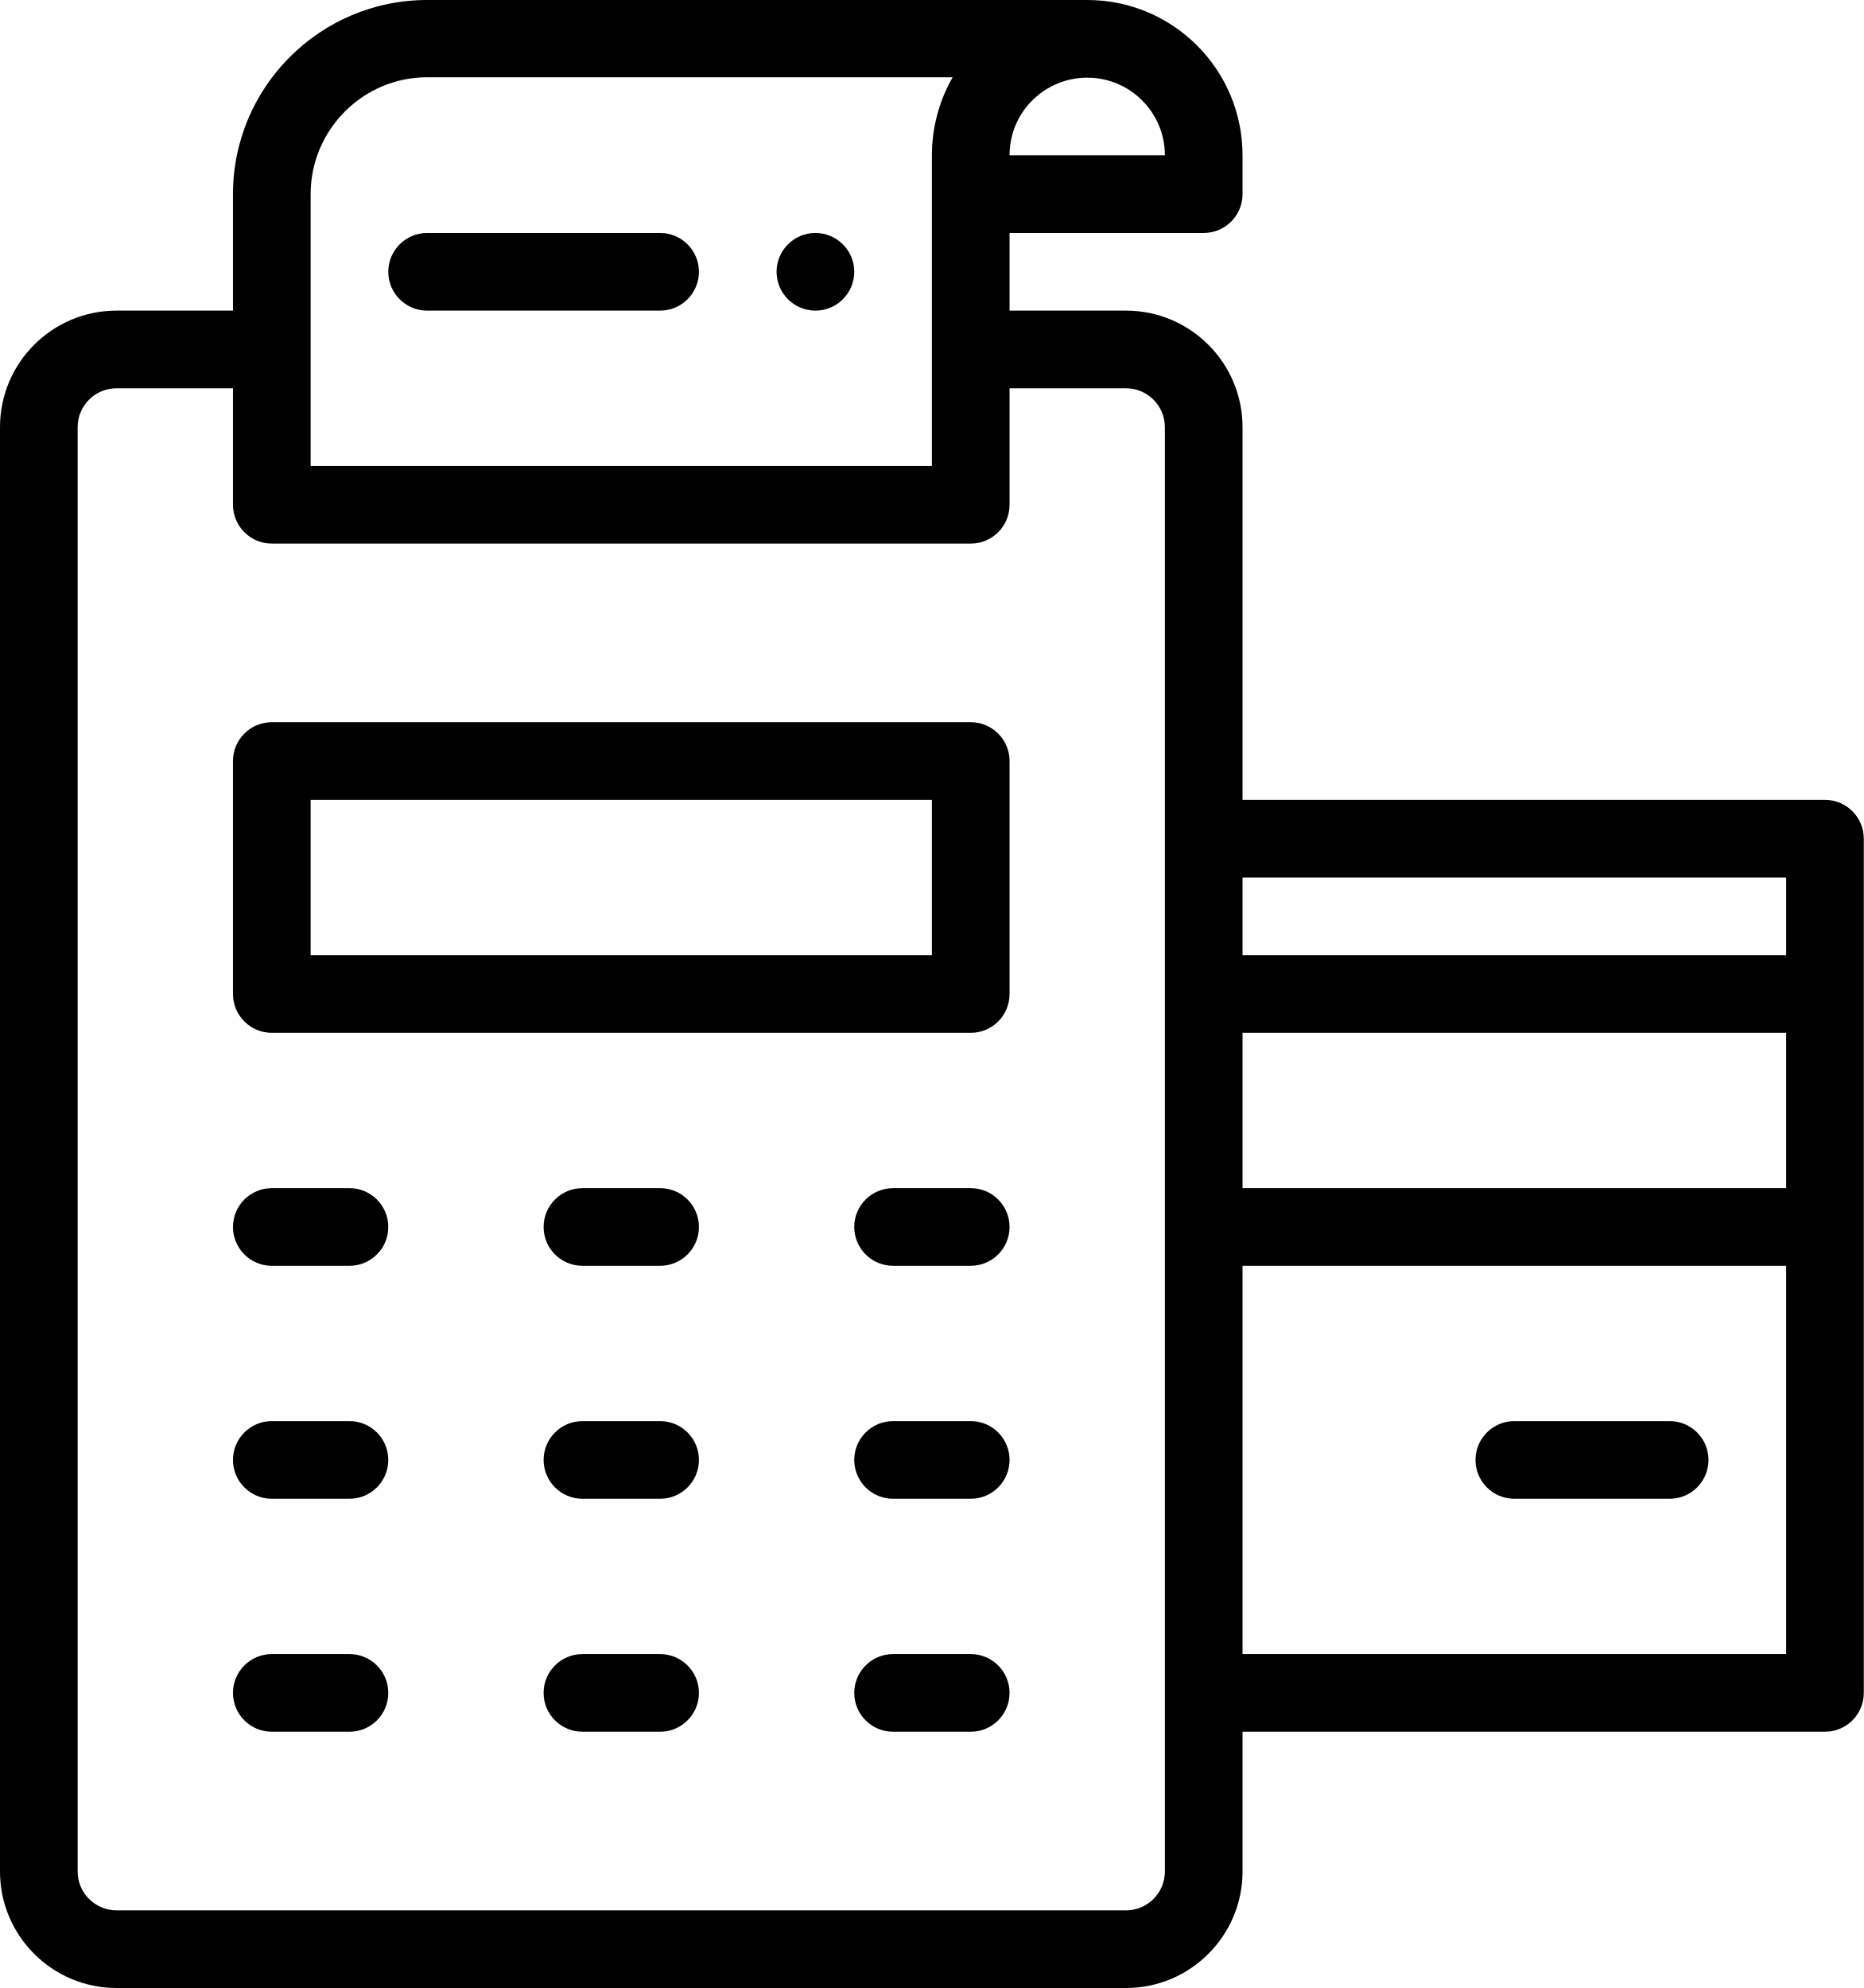
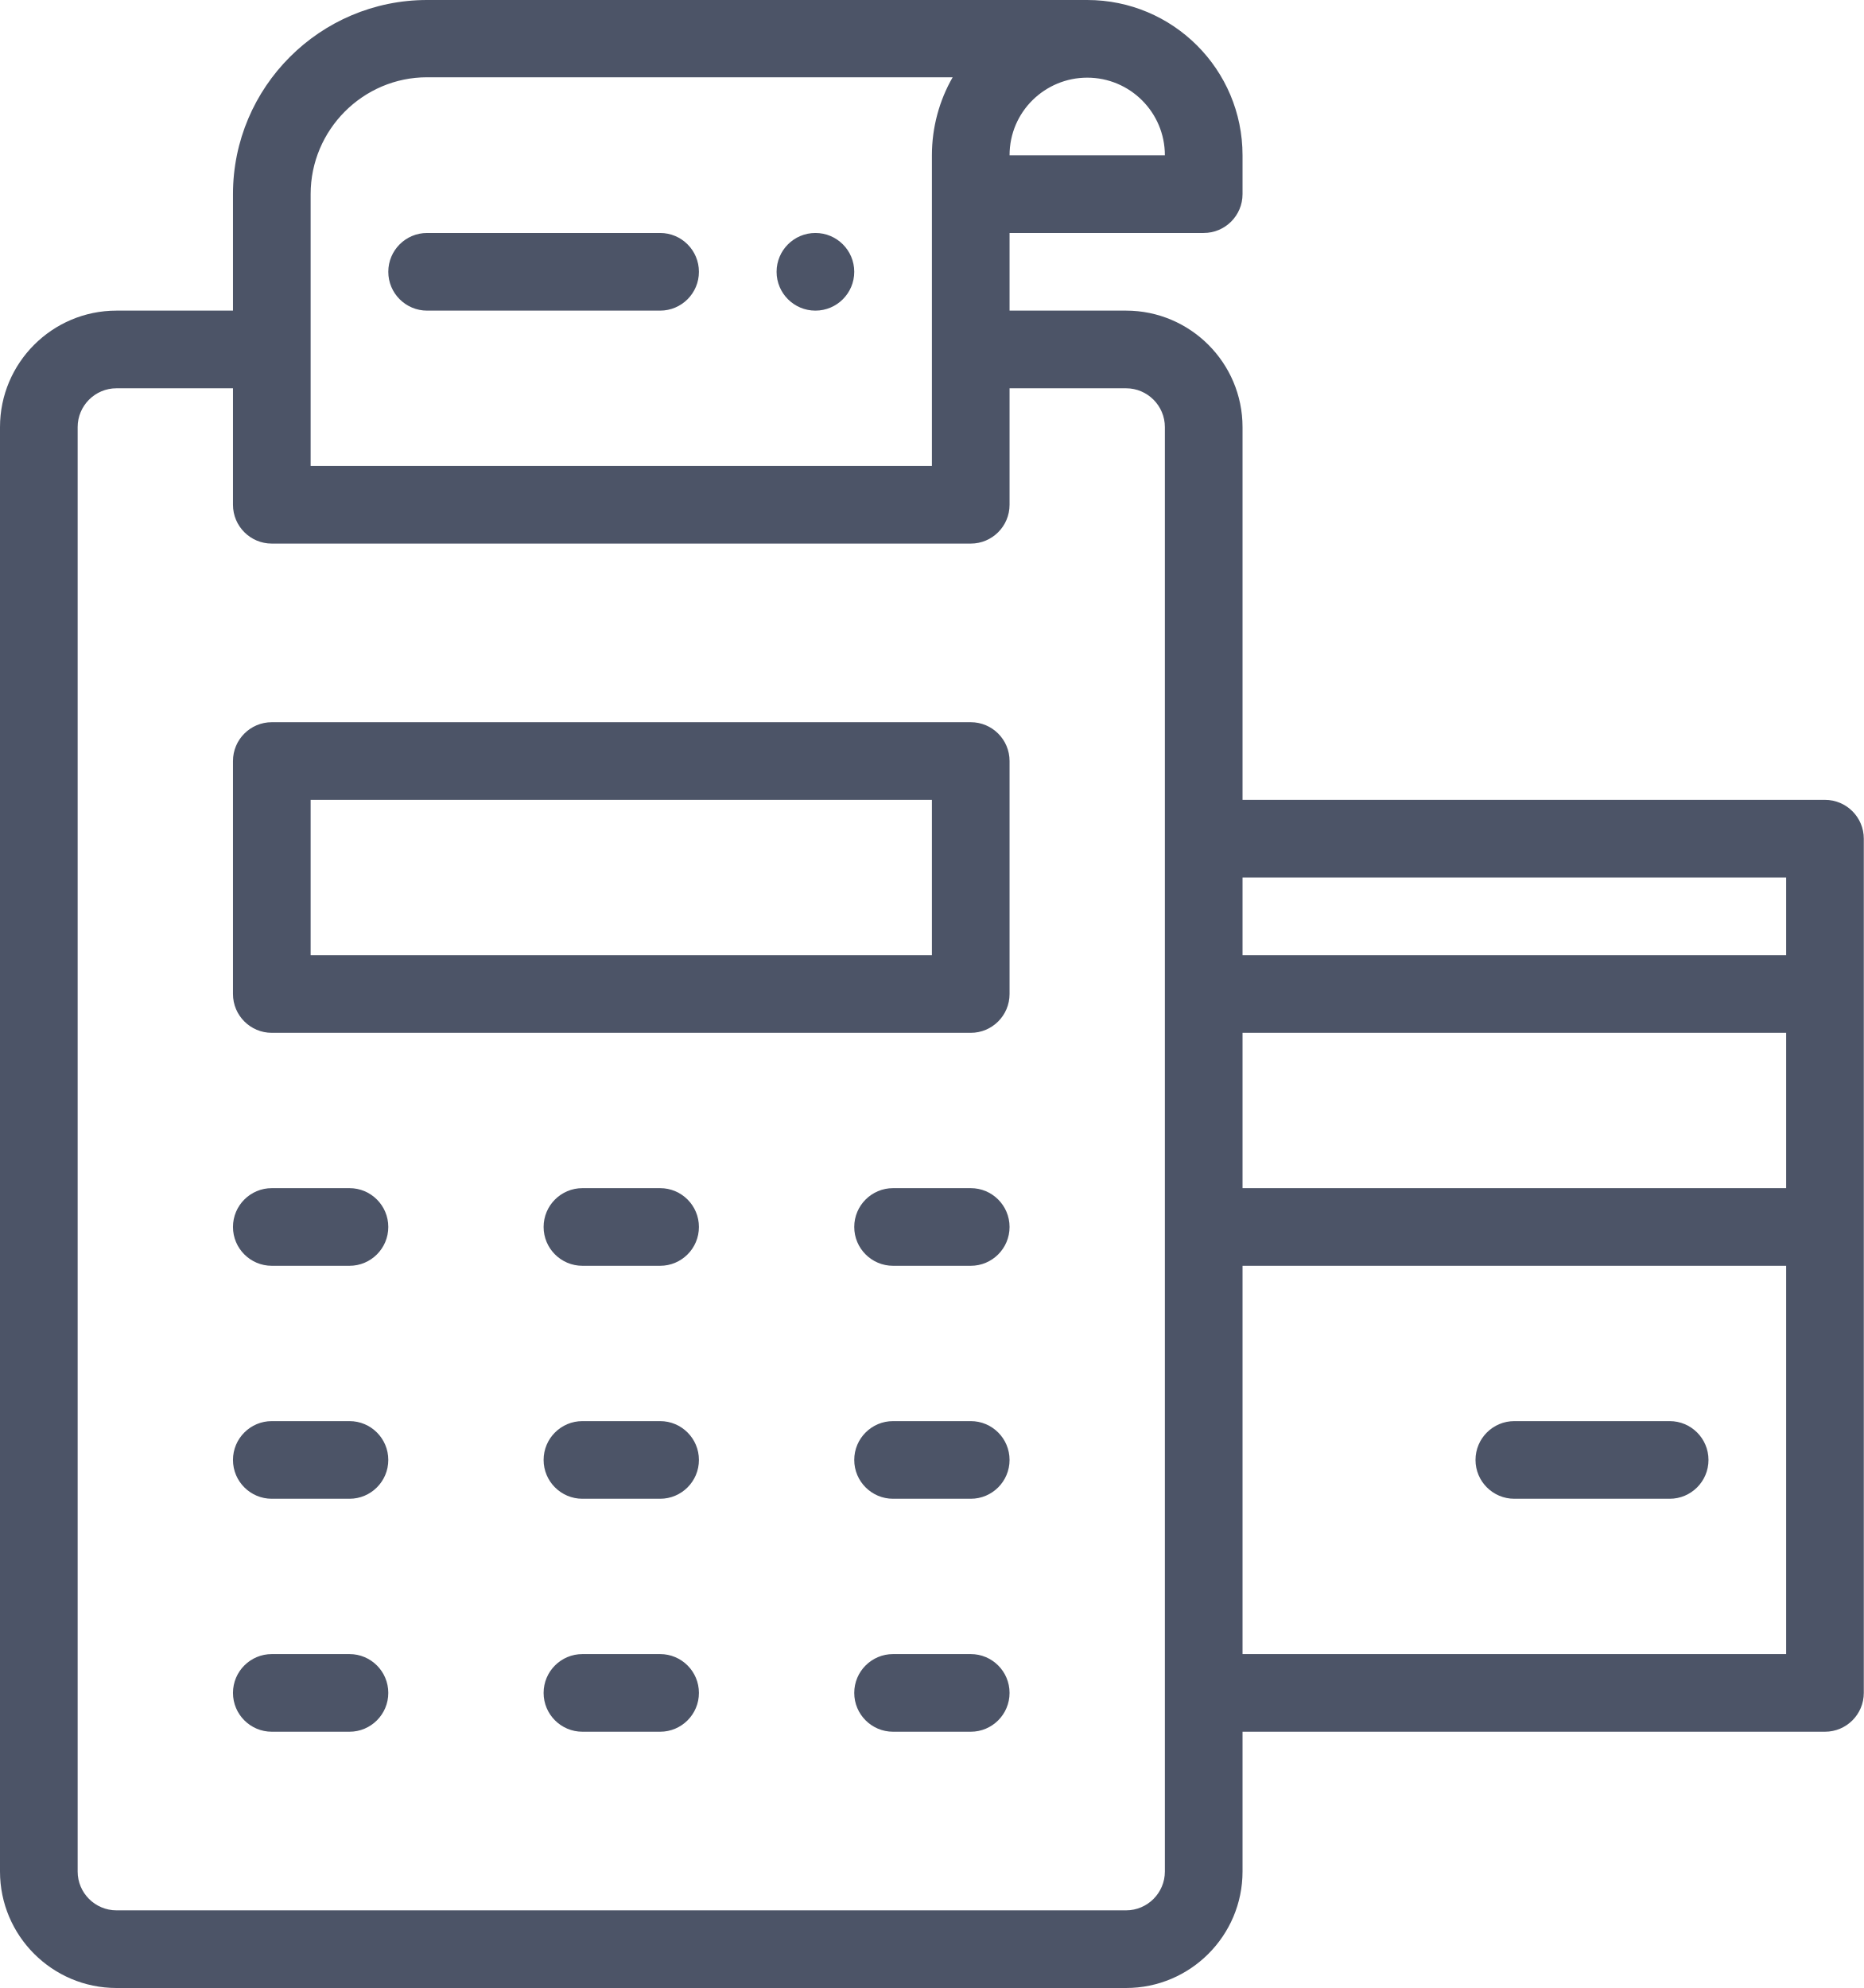
<svg xmlns="http://www.w3.org/2000/svg" width="480" height="512" fill="#4c5467">
-   <path fill="currentColor" d="M210 80c5.52 0 10-4.48 10-10s-4.48-10-10-10-10 4.48-10 10 4.48 10 10 10z" />
-   <path fill="currentColor" d="M310 60c5.523 0 10-4.478 10-10V40c0-22.097-17.898-40-40-40H110C82.43 0 60 22.43 60 50v30H30C13.458 80 0 93.458 0 110v372c0 16.542 13.458 30 30 30h260c16.542 0 30-13.458 30-30v-36h150c5.523 0 10-4.478 10-10V216c0-5.522-4.477-10-10-10H320v-96c0-16.542-13.458-30-30-30h-30V60h50zm-10-20h-40c0-11.271 9.167-20 20-20 11.045 0 20 8.954 20 20zM80 50c0-16.542 13.458-30.1 30-30.1h135.348C241.923 25.838 240 32.792 240 40v80H80V50zm380 256H320v-40h140v40zM320 426V326h140v100H320zm140-180H320v-20h140v20zM290 100c5.514 0 10 4.486 10 10v372c0 5.514-4.486 10-10 10H30c-5.514 0-10-4.486-10-10V110c0-5.514 4.486-10 10-10h30v30c0 5.522 4.477 10 10 10h180c5.523 0 10-4.478 10-10v-30h30z" />
-   <path fill="currentColor" d="M110 80h60c5.523 0 10-4.478 10-10s-4.477-10-10-10h-60c-5.523 0-10 4.478-10 10s4.477 10 10 10zM90 306H70c-5.523 0-10 4.478-10 10s4.477 10 10 10h20c5.523 0 10-4.478 10-10s-4.477-10-10-10zm80 0h-20c-5.523 0-10 4.478-10 10s4.477 10 10 10h20c5.523 0 10-4.478 10-10s-4.477-10-10-10zm80 0h-20c-5.523 0-10 4.478-10 10s4.477 10 10 10h20c5.523 0 10-4.478 10-10s-4.477-10-10-10zM90 366H70c-5.523 0-10 4.478-10 10s4.477 10 10 10h20c5.523 0 10-4.478 10-10s-4.477-10-10-10zm80 0h-20c-5.523 0-10 4.478-10 10s4.477 10 10 10h20c5.523 0 10-4.478 10-10s-4.477-10-10-10zm80 0h-20c-5.523 0-10 4.478-10 10s4.477 10 10 10h20c5.523 0 10-4.478 10-10s-4.477-10-10-10zM90 426H70c-5.523 0-10 4.478-10 10s4.477 10 10 10h20c5.523 0 10-4.478 10-10s-4.477-10-10-10zm80 0h-20c-5.523 0-10 4.478-10 10s4.477 10 10 10h20c5.523 0 10-4.478 10-10s-4.477-10-10-10zm80 0h-20c-5.523 0-10 4.478-10 10s4.477 10 10 10h20c5.523 0 10-4.478 10-10s-4.477-10-10-10zm180-60h-40c-5.523 0-10 4.478-10 10s4.477 10 10 10h40c5.523 0 10-4.478 10-10s-4.477-10-10-10zM250 186H70c-5.523 0-10 4.478-10 10v60c0 5.522 4.477 10 10 10h180c5.523 0 10-4.478 10-10v-60c0-5.522-4.477-10-10-10zm-10 60H80v-40h160v40z" />
+   <path d="M210 80c5.52 0 10-4.48 10-10s-4.48-10-10-10-10 4.48-10 10 4.48 10 10 10z" />
+   <path d="M310 60c5.523 0 10-4.478 10-10V40c0-22.097-17.898-40-40-40H110C82.43 0 60 22.43 60 50v30H30C13.458 80 0 93.458 0 110v372c0 16.542 13.458 30 30 30h260c16.542 0 30-13.458 30-30v-36h150c5.523 0 10-4.478 10-10V216c0-5.522-4.477-10-10-10H320v-96c0-16.542-13.458-30-30-30h-30V60h50zm-10-20h-40c0-11.271 9.167-20 20-20 11.045 0 20 8.954 20 20zM80 50c0-16.542 13.458-30.1 30-30.1h135.348C241.923 25.838 240 32.792 240 40v80H80V50zm380 256H320v-40h140v40zM320 426V326h140v100H320zm140-180H320v-20h140v20zM290 100c5.514 0 10 4.486 10 10v372c0 5.514-4.486 10-10 10H30c-5.514 0-10-4.486-10-10V110c0-5.514 4.486-10 10-10h30v30c0 5.522 4.477 10 10 10h180c5.523 0 10-4.478 10-10v-30h30z" />
+   <path d="M110 80h60c5.523 0 10-4.478 10-10s-4.477-10-10-10h-60c-5.523 0-10 4.478-10 10s4.477 10 10 10zM90 306H70c-5.523 0-10 4.478-10 10s4.477 10 10 10h20c5.523 0 10-4.478 10-10s-4.477-10-10-10zm80 0h-20c-5.523 0-10 4.478-10 10s4.477 10 10 10h20c5.523 0 10-4.478 10-10s-4.477-10-10-10zm80 0h-20c-5.523 0-10 4.478-10 10s4.477 10 10 10h20c5.523 0 10-4.478 10-10s-4.477-10-10-10zM90 366H70c-5.523 0-10 4.478-10 10s4.477 10 10 10h20c5.523 0 10-4.478 10-10s-4.477-10-10-10zm80 0h-20c-5.523 0-10 4.478-10 10s4.477 10 10 10h20c5.523 0 10-4.478 10-10s-4.477-10-10-10zm80 0h-20c-5.523 0-10 4.478-10 10s4.477 10 10 10h20c5.523 0 10-4.478 10-10s-4.477-10-10-10zM90 426H70c-5.523 0-10 4.478-10 10s4.477 10 10 10h20c5.523 0 10-4.478 10-10s-4.477-10-10-10zm80 0h-20c-5.523 0-10 4.478-10 10s4.477 10 10 10h20c5.523 0 10-4.478 10-10s-4.477-10-10-10zm80 0h-20c-5.523 0-10 4.478-10 10s4.477 10 10 10h20c5.523 0 10-4.478 10-10s-4.477-10-10-10zm180-60h-40c-5.523 0-10 4.478-10 10s4.477 10 10 10h40c5.523 0 10-4.478 10-10s-4.477-10-10-10zM250 186H70c-5.523 0-10 4.478-10 10v60c0 5.522 4.477 10 10 10h180c5.523 0 10-4.478 10-10v-60c0-5.522-4.477-10-10-10zm-10 60H80v-40h160v40z" />
</svg>
